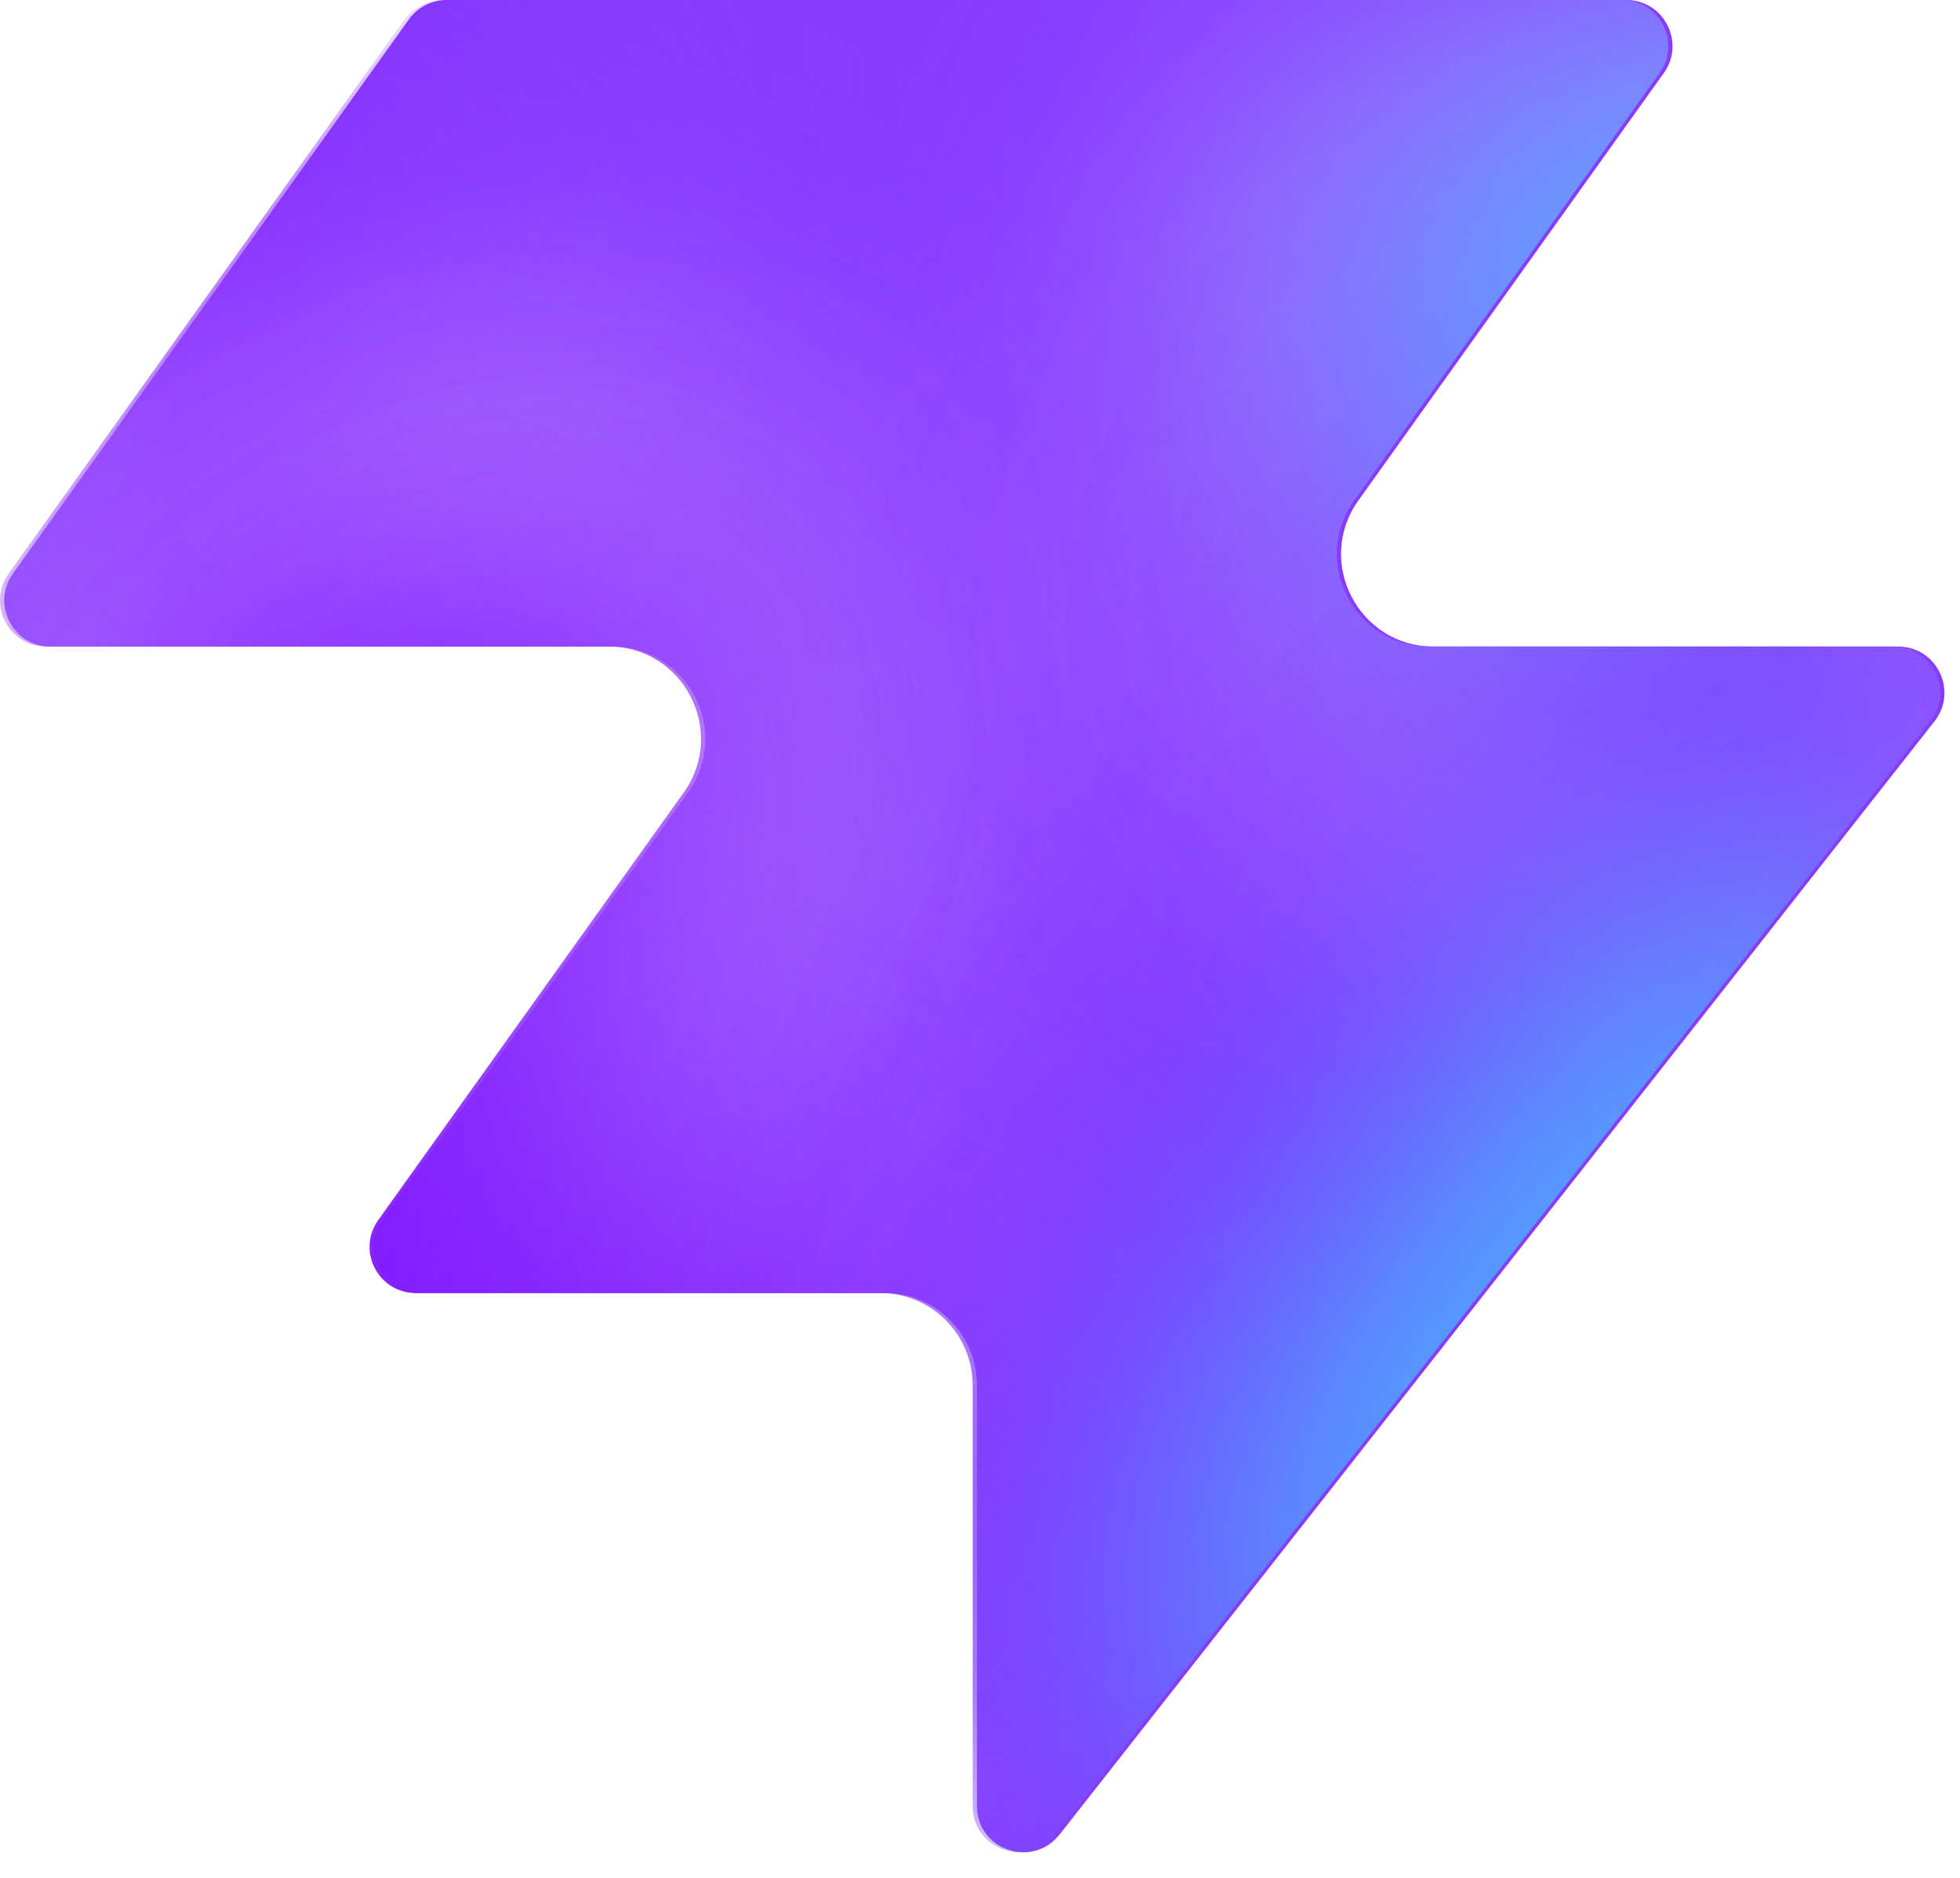
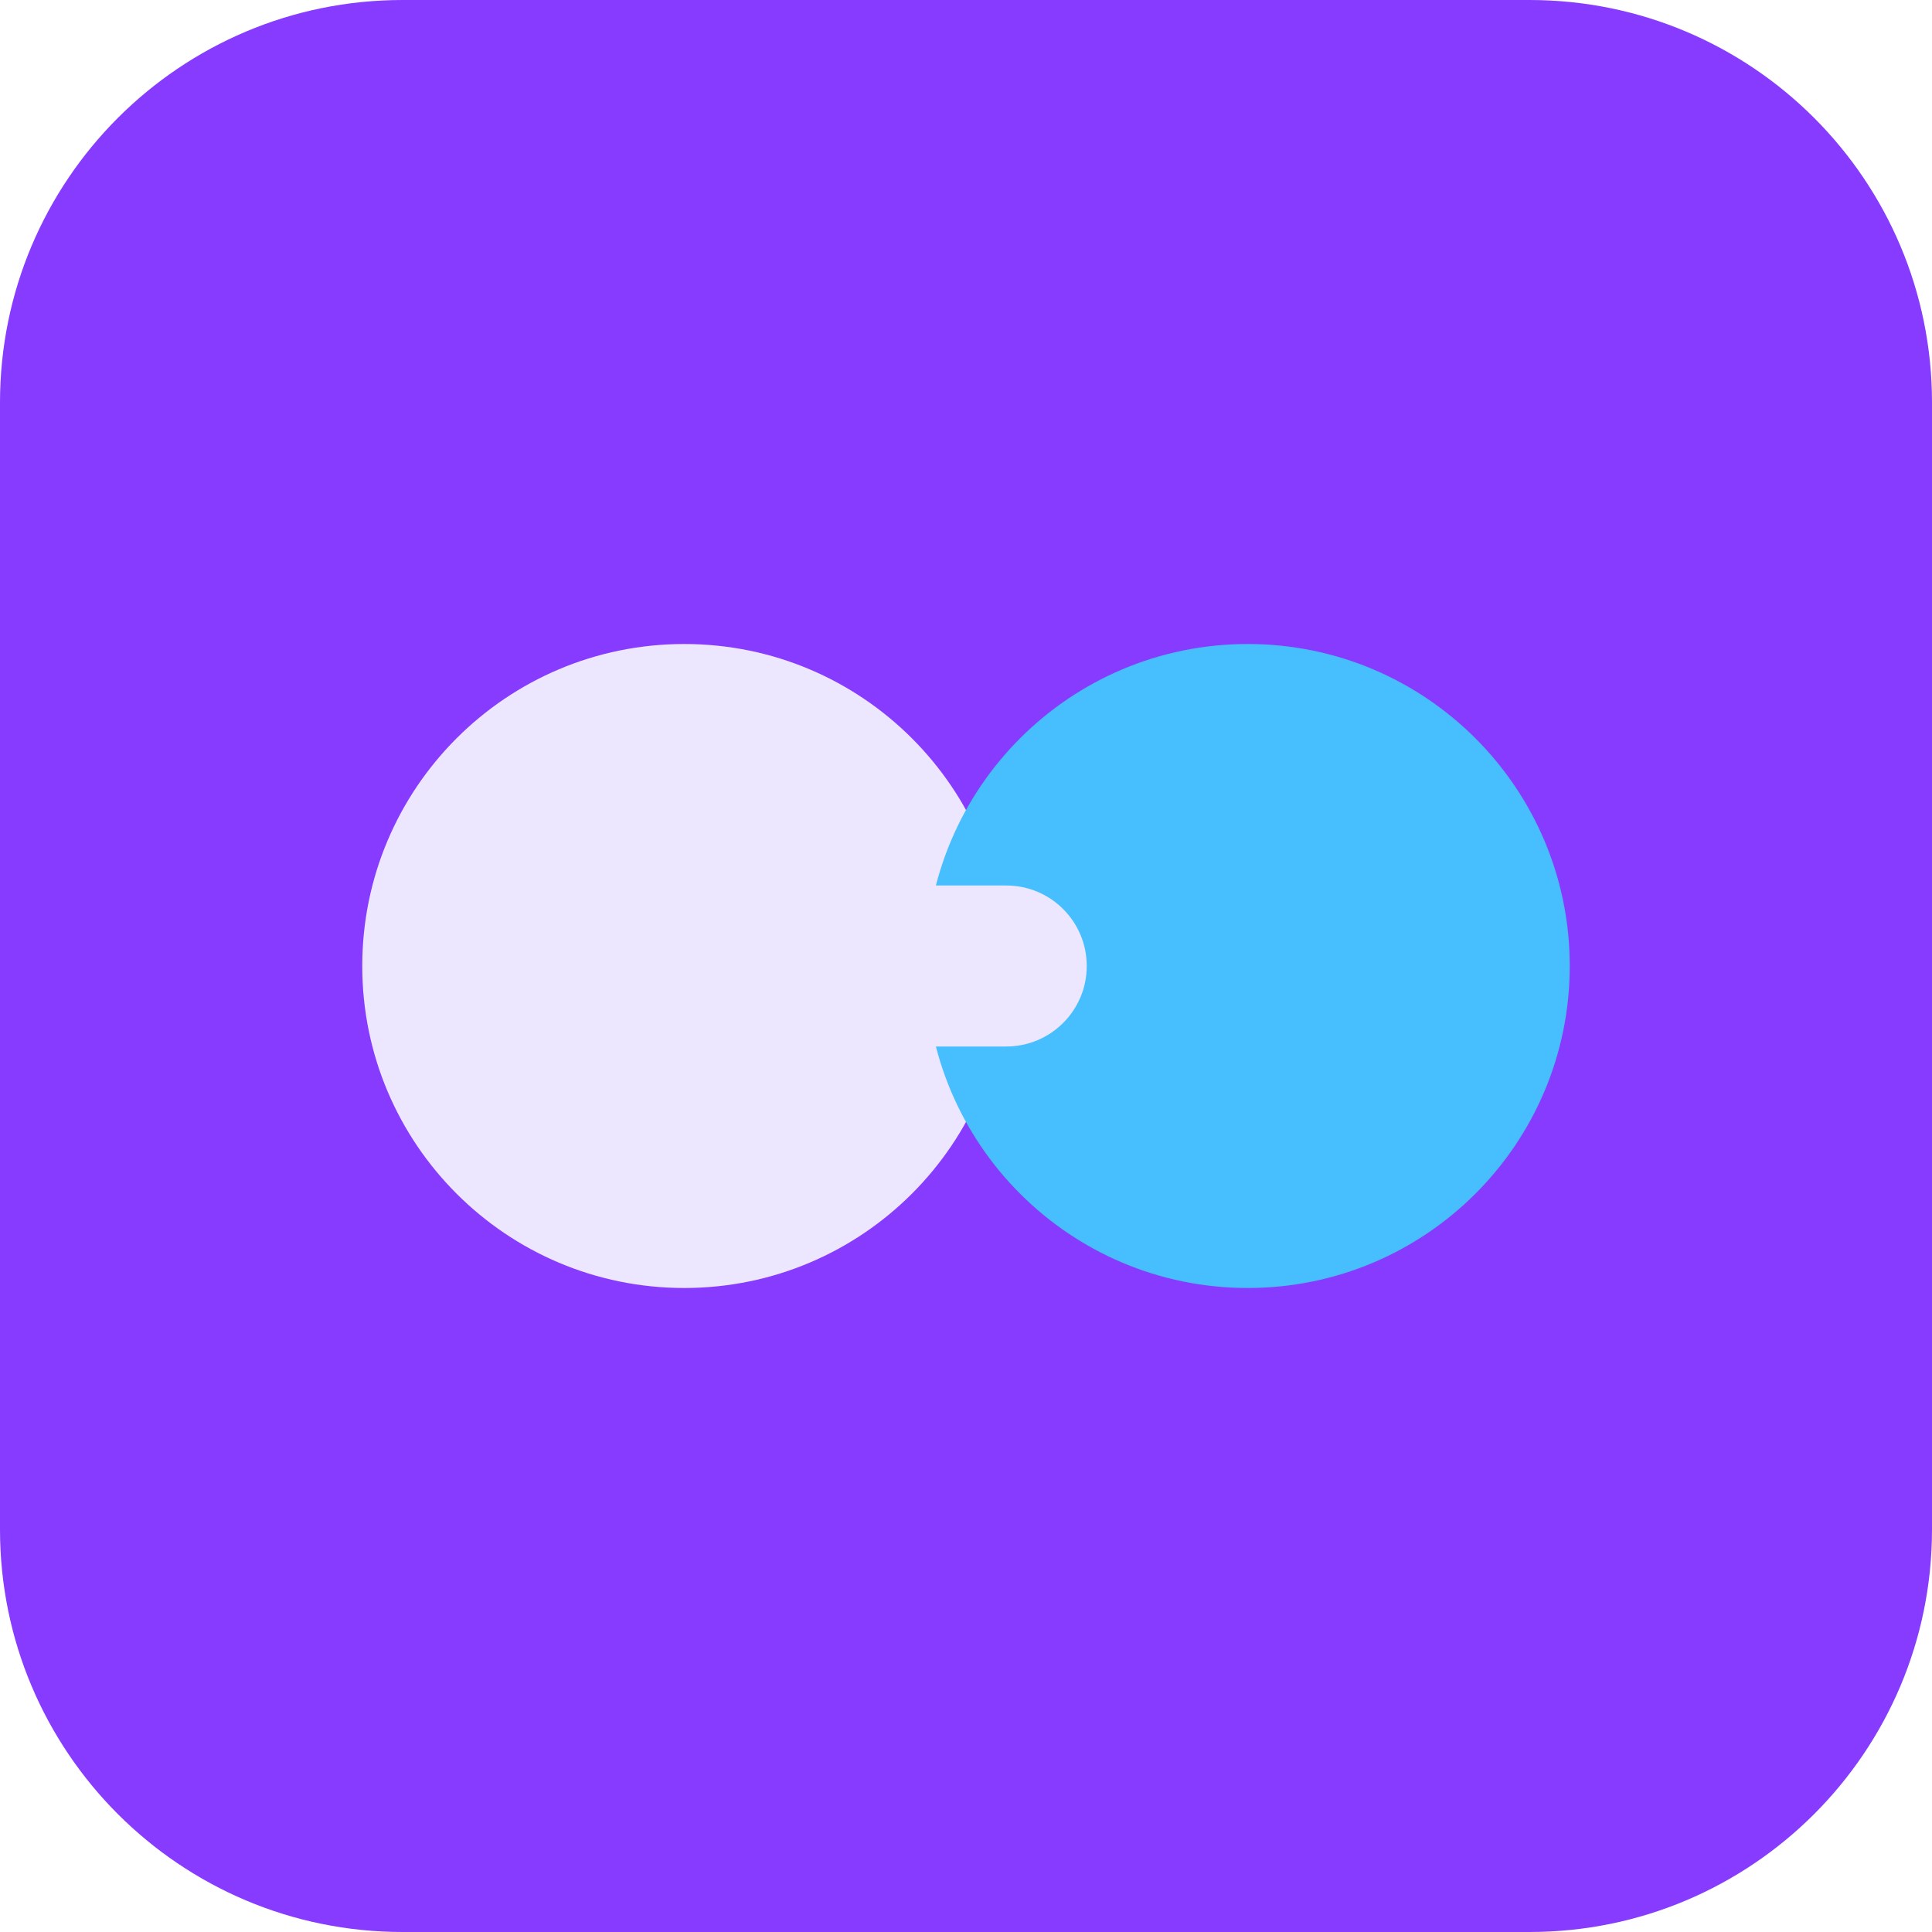
- <svg xmlns="http://www.w3.org/2000/svg" width="48" height="46" fill="none" viewBox="0 0 48 46">
-   <path fill="#863bff" d="M25.946 44.938c-.664.845-2.021.375-2.021-.698V33.937a2.26 2.26 0 0 0-2.262-2.262H10.287c-.92 0-1.456-1.04-.92-1.788l7.48-10.471c1.07-1.497 0-3.578-1.842-3.578H1.237c-.92 0-1.456-1.04-.92-1.788L10.013.474c.214-.297.556-.474.92-.474h28.894c.92 0 1.456 1.04.92 1.788l-7.48 10.471c-1.07 1.498 0 3.579 1.842 3.579h11.377c.943 0 1.473 1.088.89 1.83L25.947 44.94z" style="fill:#863bff;fill:color(display-p3 .525 .23 1);fill-opacity:1" />
-   <mask id="a" width="48" height="46" x="0" y="0" maskUnits="userSpaceOnUse" style="mask-type:alpha">
-     <path fill="#000" d="M25.842 44.938c-.664.844-2.021.375-2.021-.698V33.937a2.26 2.26 0 0 0-2.262-2.262H10.183c-.92 0-1.456-1.04-.92-1.788l7.48-10.471c1.07-1.498 0-3.579-1.842-3.579H1.133c-.92 0-1.456-1.04-.92-1.787L9.91.473c.214-.297.556-.474.92-.474h28.894c.92 0 1.456 1.04.92 1.788l-7.48 10.471c-1.07 1.498 0 3.578 1.842 3.578h11.377c.943 0 1.473 1.088.89 1.832L25.843 44.94z" style="fill:#000;fill-opacity:1" />
-   </mask>
-   <g mask="url(#a)">
-     <g filter="url(#b)">
-       <ellipse cx="5.508" cy="14.704" fill="#ede6ff" rx="5.508" ry="14.704" style="fill:#ede6ff;fill:color(display-p3 .927 .903 1);fill-opacity:1" transform="matrix(.00324 1 1 -.00324 -4.47 31.516)" />
-     </g>
-     <g filter="url(#c)">
-       <ellipse cx="10.399" cy="29.851" fill="#ede6ff" rx="10.399" ry="29.851" style="fill:#ede6ff;fill:color(display-p3 .927 .903 1);fill-opacity:1" transform="matrix(.00324 1 1 -.00324 -39.328 7.883)" />
-     </g>
-     <g filter="url(#d)">
-       <ellipse cx="5.508" cy="30.487" fill="#7e14ff" rx="5.508" ry="30.487" style="fill:#7e14ff;fill:color(display-p3 .492 .077 1);fill-opacity:1" transform="rotate(89.814 -25.913 -14.639)scale(1 -1)" />
-     </g>
-     <g filter="url(#e)">
-       <ellipse cx="5.508" cy="30.599" fill="#7e14ff" rx="5.508" ry="30.599" style="fill:#7e14ff;fill:color(display-p3 .492 .077 1);fill-opacity:1" transform="rotate(89.814 -32.644 -3.334)scale(1 -1)" />
-     </g>
-     <g filter="url(#f)">
-       <ellipse cx="5.508" cy="30.599" fill="#7e14ff" rx="5.508" ry="30.599" style="fill:#7e14ff;fill:color(display-p3 .492 .077 1);fill-opacity:1" transform="matrix(.00324 1 1 -.00324 -34.34 30.47)" />
-     </g>
-     <g filter="url(#g)">
-       <ellipse cx="14.072" cy="22.078" fill="#ede6ff" rx="14.072" ry="22.078" style="fill:#ede6ff;fill:color(display-p3 .927 .903 1);fill-opacity:1" transform="rotate(93.35 24.506 48.493)scale(-1 1)" />
-     </g>
-     <g filter="url(#h)">
-       <ellipse cx="3.47" cy="21.501" fill="#7e14ff" rx="3.47" ry="21.501" style="fill:#7e14ff;fill:color(display-p3 .492 .077 1);fill-opacity:1" transform="rotate(89.009 28.708 47.59)scale(-1 1)" />
-     </g>
-     <g filter="url(#i)">
-       <ellipse cx="3.47" cy="21.501" fill="#7e14ff" rx="3.47" ry="21.501" style="fill:#7e14ff;fill:color(display-p3 .492 .077 1);fill-opacity:1" transform="rotate(89.009 28.708 47.59)scale(-1 1)" />
-     </g>
-     <g filter="url(#j)">
-       <ellipse cx=".387" cy="8.972" fill="#7e14ff" rx="4.407" ry="29.108" style="fill:#7e14ff;fill:color(display-p3 .492 .077 1);fill-opacity:1" transform="rotate(39.51 .387 8.972)" />
-     </g>
-     <g filter="url(#k)">
-       <ellipse cx="47.523" cy="-6.092" fill="#7e14ff" rx="4.407" ry="29.108" style="fill:#7e14ff;fill:color(display-p3 .492 .077 1);fill-opacity:1" transform="rotate(37.892 47.523 -6.092)" />
-     </g>
-     <g filter="url(#l)">
-       <ellipse cx="41.412" cy="6.333" fill="#47bfff" rx="5.971" ry="9.665" style="fill:#47bfff;fill:color(display-p3 .28 .748 1);fill-opacity:1" transform="rotate(37.892 41.412 6.333)" />
-     </g>
-     <g filter="url(#m)">
-       <ellipse cx="-1.879" cy="38.332" fill="#7e14ff" rx="4.407" ry="29.108" style="fill:#7e14ff;fill:color(display-p3 .492 .077 1);fill-opacity:1" transform="rotate(37.892 -1.88 38.332)" />
-     </g>
-     <g filter="url(#n)">
-       <ellipse cx="-1.879" cy="38.332" fill="#7e14ff" rx="4.407" ry="29.108" style="fill:#7e14ff;fill:color(display-p3 .492 .077 1);fill-opacity:1" transform="rotate(37.892 -1.88 38.332)" />
-     </g>
-     <g filter="url(#o)">
-       <ellipse cx="35.651" cy="29.907" fill="#7e14ff" rx="4.407" ry="29.108" style="fill:#7e14ff;fill:color(display-p3 .492 .077 1);fill-opacity:1" transform="rotate(37.892 35.651 29.907)" />
-     </g>
-     <g filter="url(#p)">
-       <ellipse cx="38.418" cy="32.4" fill="#47bfff" rx="5.971" ry="15.297" style="fill:#47bfff;fill:color(display-p3 .28 .748 1);fill-opacity:1" transform="rotate(37.892 38.418 32.4)" />
-     </g>
-   </g>
-   <defs>
-     <filter id="b" width="60.045" height="41.654" x="-19.77" y="16.149" color-interpolation-filters="sRGB" filterUnits="userSpaceOnUse">
-       <feFlood flood-opacity="0" result="BackgroundImageFix" />
-       <feBlend in="SourceGraphic" in2="BackgroundImageFix" result="shape" />
-       <feGaussianBlur result="effect1_foregroundBlur_2002_17158" stdDeviation="7.659" />
-     </filter>
-     <filter id="c" width="90.34" height="51.437" x="-54.613" y="-7.533" color-interpolation-filters="sRGB" filterUnits="userSpaceOnUse">
-       <feFlood flood-opacity="0" result="BackgroundImageFix" />
-       <feBlend in="SourceGraphic" in2="BackgroundImageFix" result="shape" />
-       <feGaussianBlur result="effect1_foregroundBlur_2002_17158" stdDeviation="7.659" />
-     </filter>
-     <filter id="d" width="79.355" height="29.4" x="-49.64" y="2.03" color-interpolation-filters="sRGB" filterUnits="userSpaceOnUse">
-       <feFlood flood-opacity="0" result="BackgroundImageFix" />
-       <feBlend in="SourceGraphic" in2="BackgroundImageFix" result="shape" />
-       <feGaussianBlur result="effect1_foregroundBlur_2002_17158" stdDeviation="4.596" />
-     </filter>
-     <filter id="e" width="79.579" height="29.4" x="-45.045" y="20.029" color-interpolation-filters="sRGB" filterUnits="userSpaceOnUse">
-       <feFlood flood-opacity="0" result="BackgroundImageFix" />
-       <feBlend in="SourceGraphic" in2="BackgroundImageFix" result="shape" />
-       <feGaussianBlur result="effect1_foregroundBlur_2002_17158" stdDeviation="4.596" />
-     </filter>
-     <filter id="f" width="79.579" height="29.4" x="-43.513" y="21.178" color-interpolation-filters="sRGB" filterUnits="userSpaceOnUse">
-       <feFlood flood-opacity="0" result="BackgroundImageFix" />
-       <feBlend in="SourceGraphic" in2="BackgroundImageFix" result="shape" />
-       <feGaussianBlur result="effect1_foregroundBlur_2002_17158" stdDeviation="4.596" />
-     </filter>
-     <filter id="g" width="74.749" height="58.852" x="15.756" y="-17.901" color-interpolation-filters="sRGB" filterUnits="userSpaceOnUse">
-       <feFlood flood-opacity="0" result="BackgroundImageFix" />
-       <feBlend in="SourceGraphic" in2="BackgroundImageFix" result="shape" />
-       <feGaussianBlur result="effect1_foregroundBlur_2002_17158" stdDeviation="7.659" />
-     </filter>
-     <filter id="h" width="61.377" height="25.362" x="23.548" y="2.284" color-interpolation-filters="sRGB" filterUnits="userSpaceOnUse">
-       <feFlood flood-opacity="0" result="BackgroundImageFix" />
-       <feBlend in="SourceGraphic" in2="BackgroundImageFix" result="shape" />
-       <feGaussianBlur result="effect1_foregroundBlur_2002_17158" stdDeviation="4.596" />
-     </filter>
-     <filter id="i" width="61.377" height="25.362" x="23.548" y="2.284" color-interpolation-filters="sRGB" filterUnits="userSpaceOnUse">
-       <feFlood flood-opacity="0" result="BackgroundImageFix" />
-       <feBlend in="SourceGraphic" in2="BackgroundImageFix" result="shape" />
-       <feGaussianBlur result="effect1_foregroundBlur_2002_17158" stdDeviation="4.596" />
-     </filter>
-     <filter id="j" width="56.045" height="63.649" x="-27.636" y="-22.853" color-interpolation-filters="sRGB" filterUnits="userSpaceOnUse">
-       <feFlood flood-opacity="0" result="BackgroundImageFix" />
-       <feBlend in="SourceGraphic" in2="BackgroundImageFix" result="shape" />
-       <feGaussianBlur result="effect1_foregroundBlur_2002_17158" stdDeviation="4.596" />
-     </filter>
-     <filter id="k" width="54.814" height="64.646" x="20.116" y="-38.415" color-interpolation-filters="sRGB" filterUnits="userSpaceOnUse">
-       <feFlood flood-opacity="0" result="BackgroundImageFix" />
-       <feBlend in="SourceGraphic" in2="BackgroundImageFix" result="shape" />
-       <feGaussianBlur result="effect1_foregroundBlur_2002_17158" stdDeviation="4.596" />
-     </filter>
-     <filter id="l" width="33.541" height="35.313" x="24.641" y="-11.323" color-interpolation-filters="sRGB" filterUnits="userSpaceOnUse">
-       <feFlood flood-opacity="0" result="BackgroundImageFix" />
-       <feBlend in="SourceGraphic" in2="BackgroundImageFix" result="shape" />
-       <feGaussianBlur result="effect1_foregroundBlur_2002_17158" stdDeviation="4.596" />
-     </filter>
-     <filter id="m" width="54.814" height="64.646" x="-29.286" y="6.009" color-interpolation-filters="sRGB" filterUnits="userSpaceOnUse">
-       <feFlood flood-opacity="0" result="BackgroundImageFix" />
-       <feBlend in="SourceGraphic" in2="BackgroundImageFix" result="shape" />
-       <feGaussianBlur result="effect1_foregroundBlur_2002_17158" stdDeviation="4.596" />
-     </filter>
-     <filter id="n" width="54.814" height="64.646" x="-29.286" y="6.009" color-interpolation-filters="sRGB" filterUnits="userSpaceOnUse">
-       <feFlood flood-opacity="0" result="BackgroundImageFix" />
-       <feBlend in="SourceGraphic" in2="BackgroundImageFix" result="shape" />
-       <feGaussianBlur result="effect1_foregroundBlur_2002_17158" stdDeviation="4.596" />
-     </filter>
-     <filter id="o" width="54.814" height="64.646" x="8.244" y="-2.416" color-interpolation-filters="sRGB" filterUnits="userSpaceOnUse">
-       <feFlood flood-opacity="0" result="BackgroundImageFix" />
-       <feBlend in="SourceGraphic" in2="BackgroundImageFix" result="shape" />
-       <feGaussianBlur result="effect1_foregroundBlur_2002_17158" stdDeviation="4.596" />
-     </filter>
-     <filter id="p" width="39.409" height="43.623" x="18.713" y="10.588" color-interpolation-filters="sRGB" filterUnits="userSpaceOnUse">
-       <feFlood flood-opacity="0" result="BackgroundImageFix" />
-       <feBlend in="SourceGraphic" in2="BackgroundImageFix" result="shape" />
-       <feGaussianBlur result="effect1_foregroundBlur_2002_17158" stdDeviation="4.596" />
-     </filter>
-   </defs>
+ <svg xmlns="http://www.w3.org/2000/svg" viewBox="0 0 48 48" fill="none">
+   <rect width="48" height="48" rx="10" fill="#863bff" />
+   <circle cx="17" cy="24" r="8" fill="#ede6ff" />
+   <circle cx="31" cy="24" r="8" fill="#47bfff" />
+   <rect x="21" y="22" width="6" height="4" rx="2" fill="#ede6ff" />
</svg>
